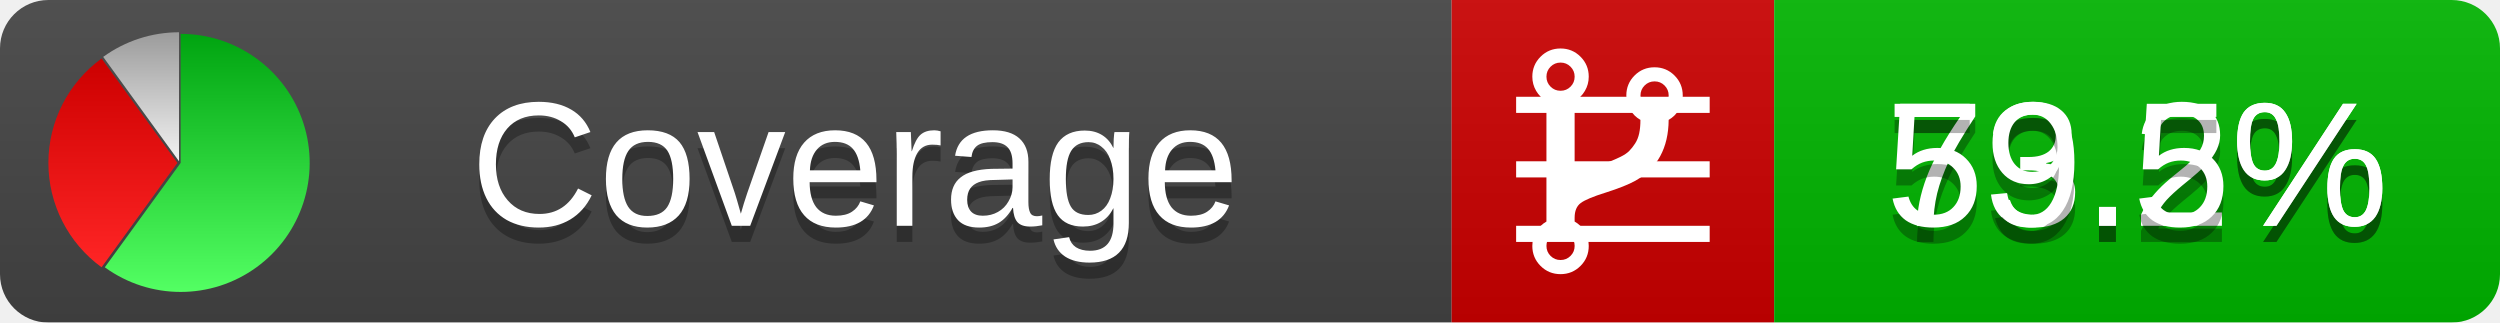
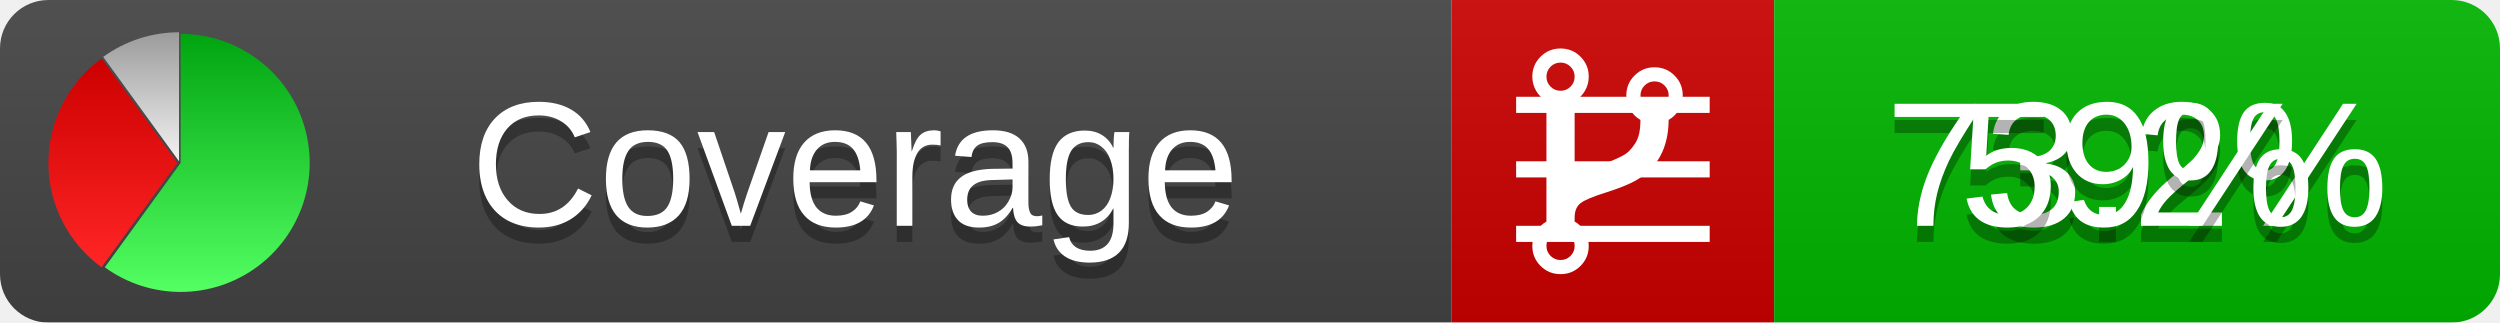
<svg xmlns="http://www.w3.org/2000/svg" xmlns:xlink="http://www.w3.org/1999/xlink" width="155" height="20">
  <style type="text/css">
          
            @keyframes fadeout {
              0 % { visibility: visible; opacity: 1; }
              40% { visibility: visible; opacity: 1; }
              50% { visibility: hidden; opacity: 0; }
              90% { visibility: hidden; opacity: 0; }
              100% { visibility: visible; opacity: 1; }
            }
            @keyframes fadein {
              0% { visibility: hidden; opacity: 0; }
              40% { visibility: hidden; opacity: 0; }
              50% { visibility: visible; opacity: 1; }
              90% { visibility: visible; opacity: 1; }
              100% { visibility: hidden; opacity: 0; }
            }
            .linecoverage {
                animation-duration: 10s;
                animation-name: fadeout;
                animation-iteration-count: infinite;
            }
            .branchcoverage {
                animation-duration: 10s;
                animation-name: fadein;
                animation-iteration-count: infinite;
            }
          
    </style>
  <defs>
    <linearGradient id="gradient" x2="0" y2="100%">
      <stop offset="0" stop-color="#bbb" stop-opacity=".1" />
      <stop offset="1" stop-opacity=".1" />
    </linearGradient>
    <linearGradient id="green" x2="0" y2="100%">
      <stop offset="0" stop-color="#00A410" />
      <stop offset="1" stop-color="#53FF63" />
    </linearGradient>
    <linearGradient id="red" x2="0" y2="100%">
      <stop offset="0" stop-color="#C00" />
      <stop offset="1" stop-color="#FF2525" />
    </linearGradient>
    <linearGradient id="gray" x2="0" y2="100%">
      <stop offset="0" stop-color="#9B9B9B" />
      <stop offset="1" stop-color="#F3F3F3" />
    </linearGradient>
    <mask id="mask">
      <rect width="155" height="20" rx="3" fill="#fff" />
    </mask>
    <g id="icon">
      <path style="fill:url(#green);" d="M205,202.5 l0,-200 a200,200 0 1,1 -117.558,361.803 z" />
      <path style="fill:url(#red);" d="M200,202.5 l-117.558,161.803 a200,200 0 0,1 0,-323.607 z" />
      <path style="fill:url(#gray);" d="M202.5,200 l-117.558,-161.803 a200,200 0 0,1 117.558,-38.196 z" />
    </g>
  </defs>
  <g mask="url(#mask)">
    <rect x="0" y="0" width="90" height="20" fill="#444" />
    <rect x="90" y="0" width="20" height="20" fill="#c00" />
    <rect x="110" y="0" width="45" height="20" fill="#00B600" />
    <rect x="0" y="0" width="155" height="20" fill="url(#gradient)" />
  </g>
  <g>
    <path class="linecoverage" stroke="#fff" d="M94 6.5 h12 M94 10.5 h12 M94 14.5 h12" />
    <path class="branchcoverage" fill="#fff" d="m 97.628,15.247 q 0,-0.364 -0.255,-0.619 -0.255,-0.255 -0.619,-0.255 -0.364,0 -0.619,0.255 -0.255,0.255 -0.255,0.619 0,0.364 0.255,0.619 0.255,0.255 0.619,0.255 0.364,0 0.619,-0.255 0.255,-0.255 0.255,-0.619 z m 0,-10.493 q 0,-0.364 -0.255,-0.619 -0.255,-0.255 -0.619,-0.255 -0.364,0 -0.619,0.255 -0.255,0.255 -0.255,0.619 0,0.364 0.255,0.619 0.255,0.255 0.619,0.255 0.364,0 0.619,-0.255 0.255,-0.255 0.255,-0.619 z m 5.83,1.166 q 0,-0.364 -0.255,-0.619 -0.255,-0.255 -0.619,-0.255 -0.364,0 -0.619,0.255 -0.255,0.255 -0.255,0.619 0,0.364 0.255,0.619 0.255,0.255 0.619,0.255 0.364,0 0.619,-0.255 0.255,-0.255 0.255,-0.619 z m 0.874,0 q 0,0.474 -0.237,0.879 -0.237,0.405 -0.638,0.633 -0.018,2.614 -2.059,3.771 -0.619,0.346 -1.849,0.738 -1.166,0.364 -1.544,0.647 -0.378,0.282 -0.378,0.911 l 0,0.237 q 0.401,0.228 0.638,0.633 0.237,0.405 0.237,0.879 0,0.729 -0.51,1.239 -0.51,0.51 -1.239,0.51 -0.729,0 -1.239,-0.51 -0.51,-0.51 -0.51,-1.239 0,-0.474 0.237,-0.879 0.237,-0.405 0.638,-0.633 l 0,-7.469 q -0.401,-0.228 -0.638,-0.633 -0.237,-0.405 -0.237,-0.879 0,-0.729 0.51,-1.239 0.51,-0.51 1.239,-0.51 0.729,0 1.239,0.51 0.51,0.51 0.51,1.239 0,0.474 -0.237,0.879 -0.237,0.405 -0.638,0.633 l 0,4.527 q 0.492,-0.237 1.403,-0.519 0.501,-0.155 0.797,-0.269 0.296,-0.114 0.642,-0.282 0.346,-0.169 0.537,-0.36 0.191,-0.191 0.369,-0.465 0.178,-0.273 0.255,-0.633 0.077,-0.36 0.077,-0.833 -0.401,-0.228 -0.638,-0.633 -0.237,-0.405 -0.237,-0.879 0,-0.729 0.51,-1.239 0.51,-0.51 1.239,-0.51 0.729,0 1.239,0.51 0.51,0.51 0.51,1.239 z" />
  </g>
  <g fill="#fff" text-anchor="middle" font-family="Verdana,Arial,Geneva,sans-serif" font-size="11">
    <a xlink:href="https://github.com/danielpalme/ReportGenerator" target="_top">
      <use xlink:href="#icon" transform="translate(3,2) scale(.04)" />
    </a>
    <text x="53" y="15" fill="#010101" fill-opacity=".3">Coverage</text>
    <text x="53" y="14" fill="#fff">Coverage</text>
    <text class="linecoverage" x="132.5" y="15" fill="#010101" fill-opacity=".3">73.2%</text>
    <text class="linecoverage" x="132.5" y="14">73.2%</text>
-     <text class="branchcoverage" x="132.5" y="15" fill="#010101" fill-opacity=".3">59.5%</text>
-     <text class="branchcoverage" x="132.5" y="14">59.5%</text>
+     <text class="branchcoverage" x="132.5" y="15" fill="#010101" fill-opacity=".3">59%</text>
+     <text class="branchcoverage" x="132.5" y="14">59%</text>
  </g>
  <g>
    <rect class="linecoverage" x="90" y="0" width="65" height="20" fill-opacity="0" />
    <rect class="branchcoverage" x="90" y="0" width="65" height="20" fill-opacity="0" />
  </g>
</svg>
